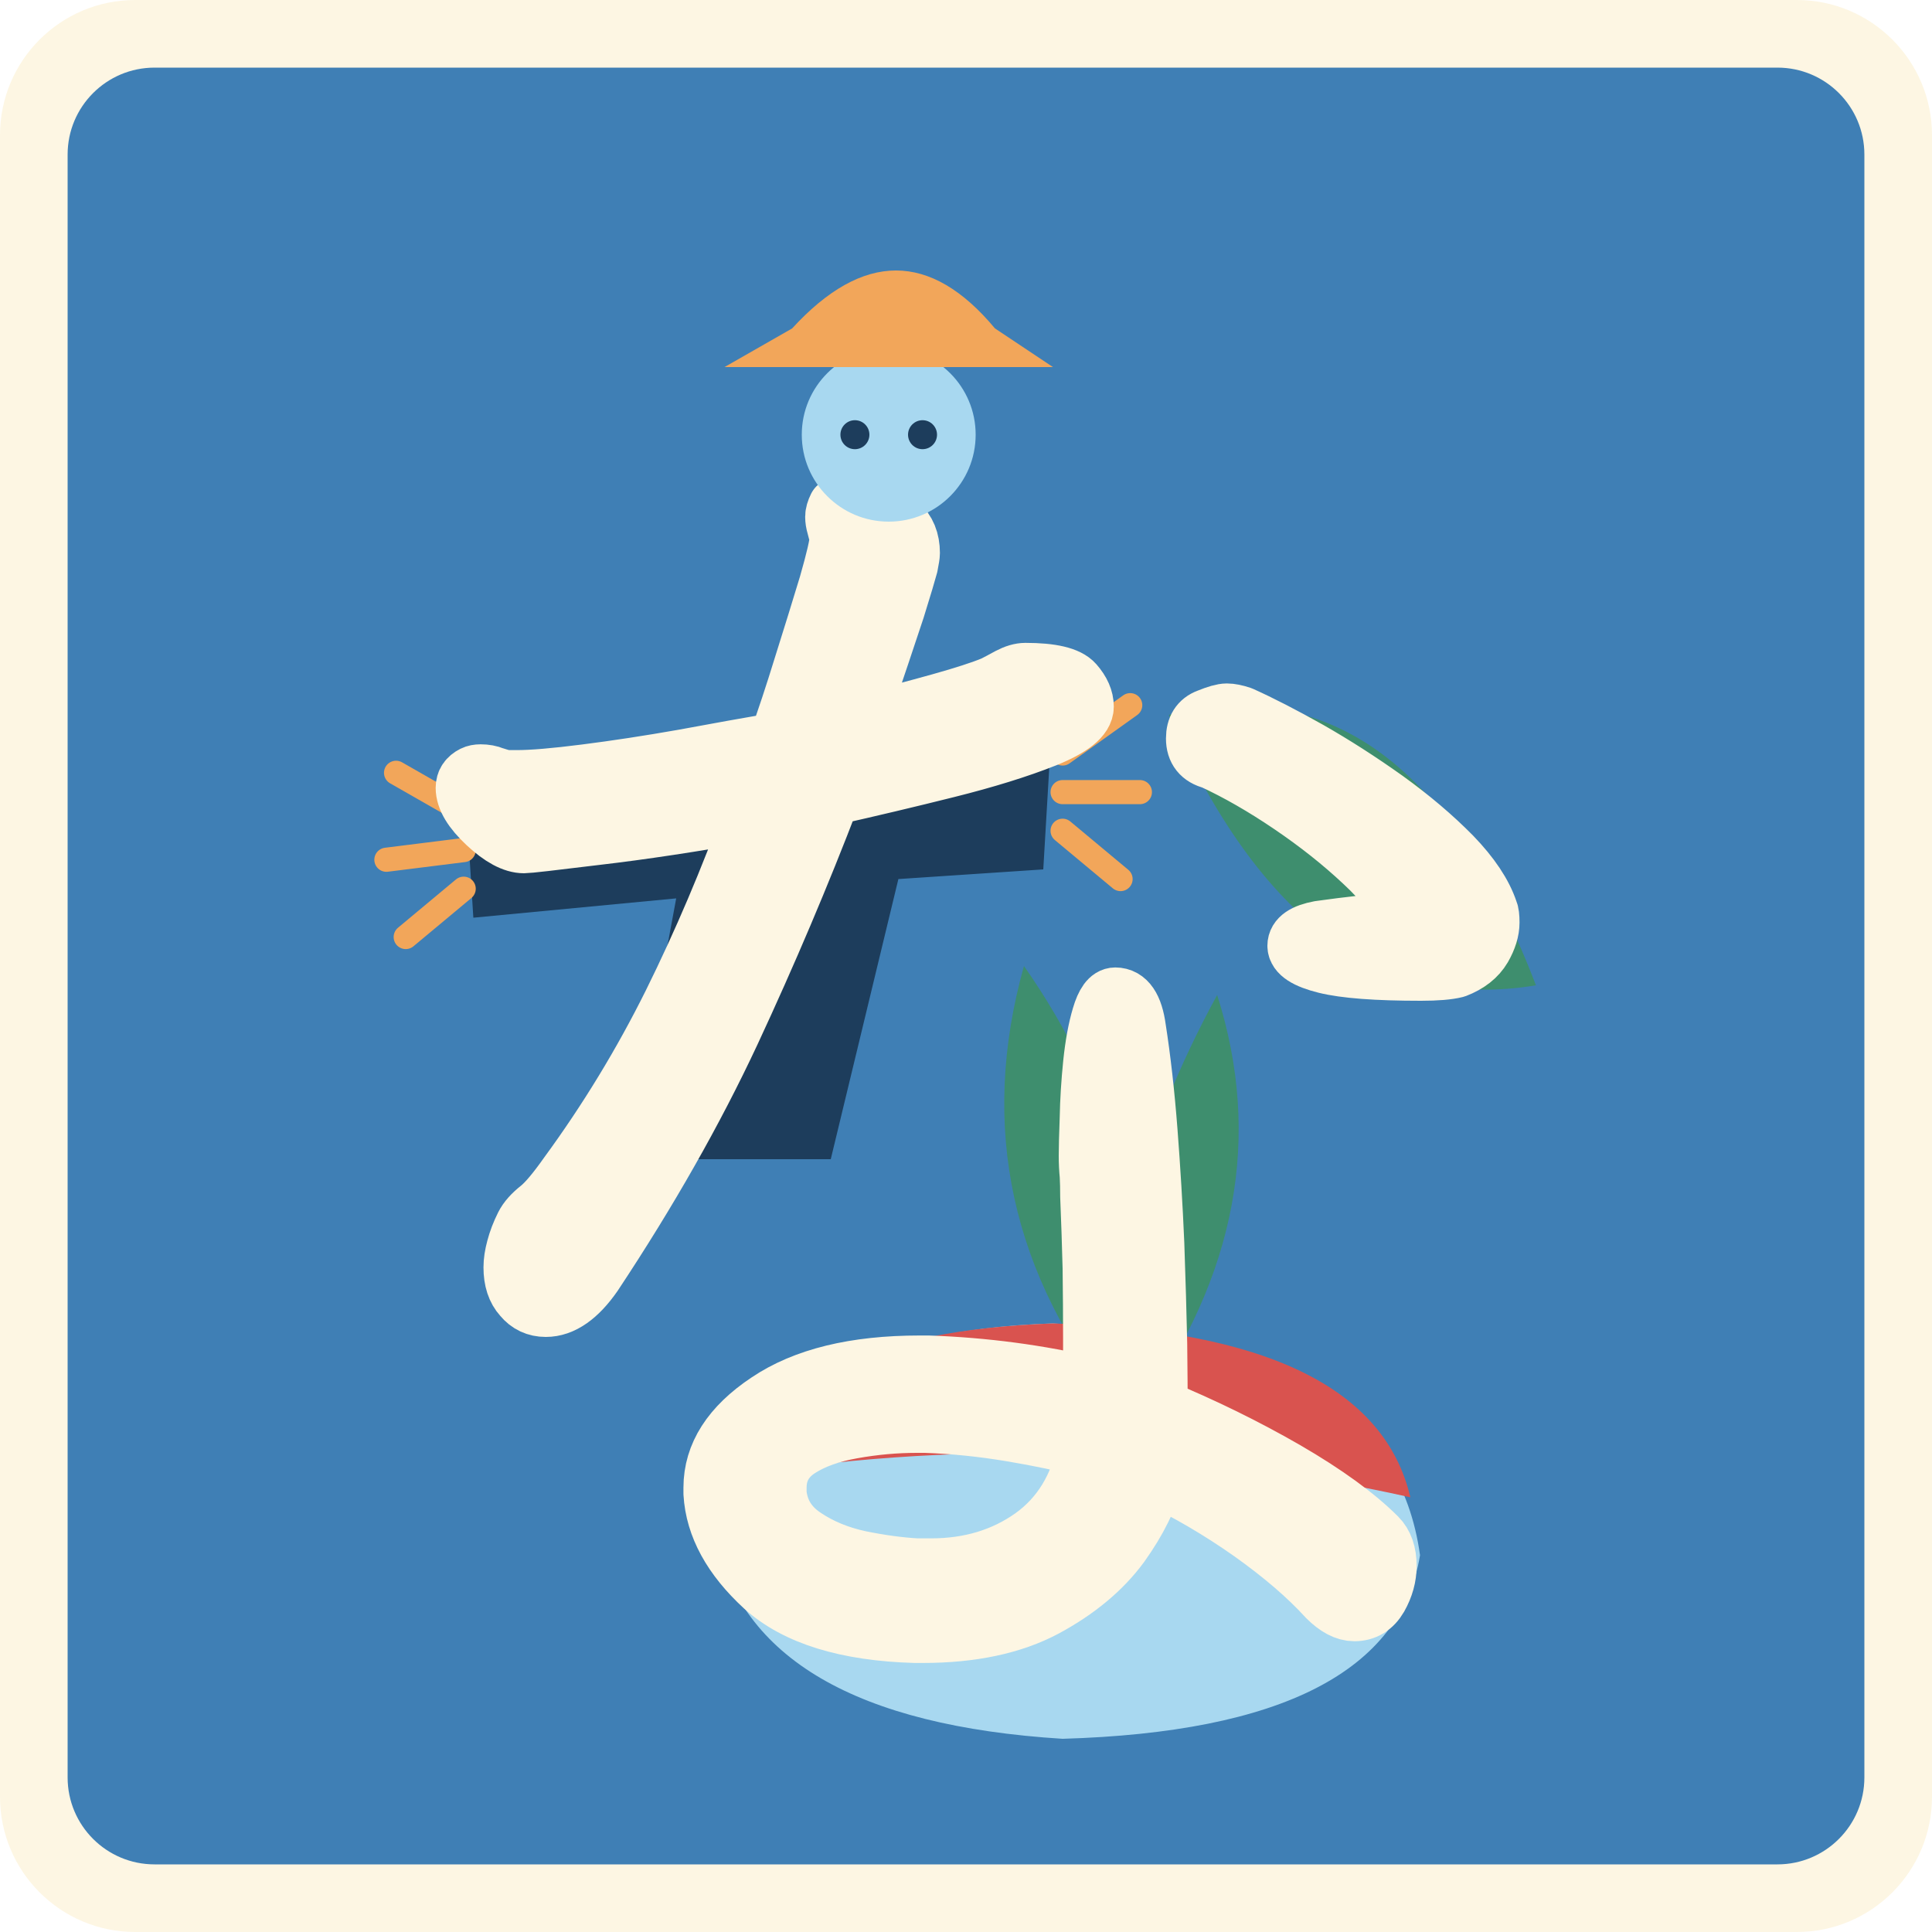
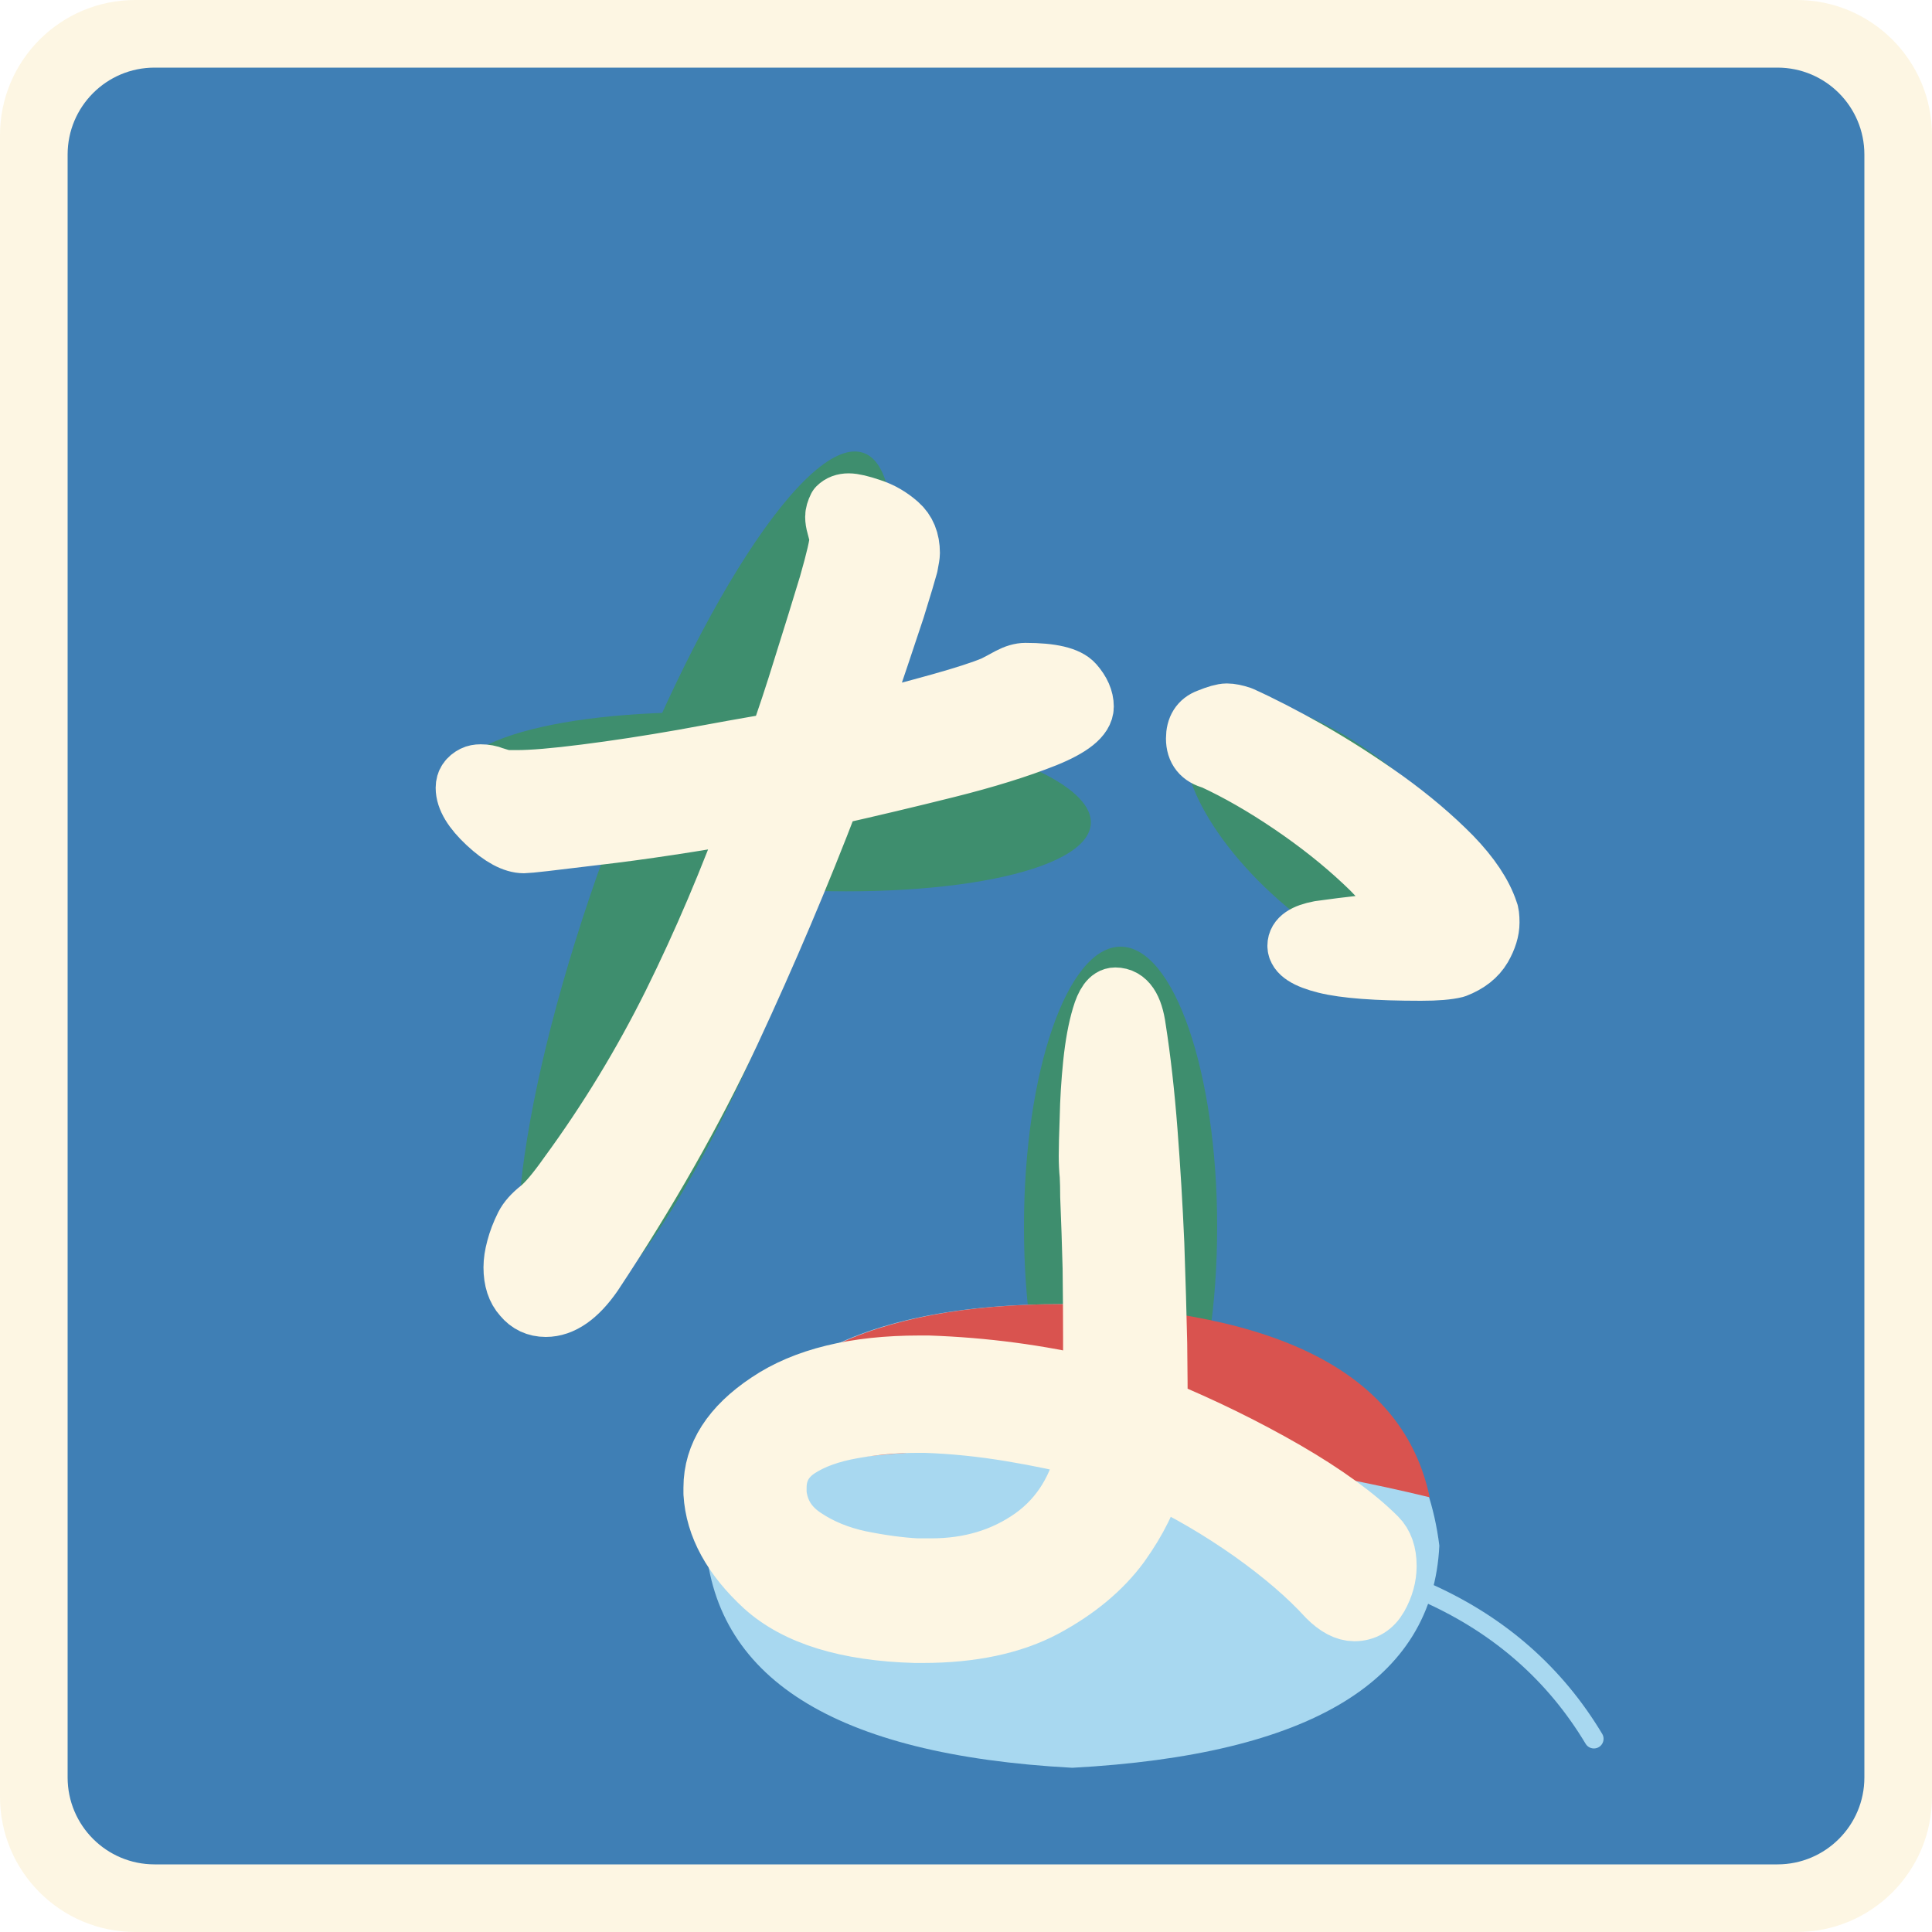
<svg xmlns="http://www.w3.org/2000/svg" viewBox="0 0 400 400">
  <rect width="400" height="400" rx="28" fill="#fdf6e3" />
  <defs>
    <clipPath id="card">
      <rect x="14" y="14" width="372" height="372" rx="18" />
    </clipPath>
  </defs>
  <rect x="14" y="14" width="372" height="372" rx="18" fill="#3f7fb5" />
  <g clip-path="url(#card)">
-     <path d="M96 158L218 146L216 180L186 182L172 240L130 240L140 186L98 190Z" fill="#1d3d5c" />
-     <g stroke="#f2a65a" stroke-width="5" stroke-linecap="round">
-       <path d="M96 168l-14-8M96 176l-16 2M96 184l-12 10M220 156l14-10M220 164l16 0M220 172l12 10" />
+     <g fill="#3e8e6e">
+       <ellipse cx="0" cy="0" rx="22" ry="96" transform="translate(146 184) rotate(20)" />
+       <ellipse cx="0" cy="0" rx="18" ry="66" transform="translate(160 166) rotate(-86)" />
+       <ellipse cx="0" cy="0" rx="20" ry="58" transform="translate(232 254)" />
+       <ellipse cx="0" cy="0" rx="18" ry="40" transform="translate(278 174) rotate(-50)" />
    </g>
-     <g fill="#3e8e6e">
-       <path d="M232 292Q198 250 212 200Q240 240 238 292Z" />
-       <path d="M236 292Q266 250 252 206Q228 250 230 292Z" />
-       <path d="M242 148Q292 136 318 204Q270 212 242 148Z" />
-     </g>
-     <path d="M148 318Q156 276 218 274Q288 278 294 322Q288 358 220 360Q156 356 148 318Z" fill="#a8d8f0" />
-     <path d="M150 306Q162 276 218 274Q284 276 292 310Q220 294 150 306Z" fill="#d9534f" />
+     <path d="M146 318Q150 270 220 270Q292 272 298 320Q296 362 222 366Q148 362 146 318Z" fill="#a8d8f0" />
+     <path d="M148 306Q160 270 220 270Q288 272 296 310Q222 292 148 306Z" fill="#d9534f" />
  </g>
  <path id="glyph" d="M173.6 111.2L173.6 111.5Q173.6 113.3 171.4 121.0Q169.1 128.6 166.2 137.8Q163.4 146.9 161.0 153.5Q152.3 155.0 141.5 157.0Q130.7 158.9 121.2 160.1Q111.8 161.3 107.0 161.3L104.6 161.3Q103.4 161.0 102.2 160.6Q101.0 160.1 99.5 160.1Q98.6 160.1 98.0 160.4Q96.2 161.3 96.2 163.1Q96.2 166.4 100.7 170.6Q105.2 174.8 108.5 174.8Q109.7 174.8 123.5 173.1Q137.3 171.5 155.9 168.2Q148.4 188.9 139.1 207.7Q129.8 226.4 117.5 243.2Q113.9 248.3 111.7 250.1Q109.4 251.9 108.5 253.7Q107.3 256.1 106.7 258.4Q106.1 260.6 106.1 262.4Q106.1 266.3 108.1 268.5Q110.0 270.8 113.0 270.8Q118.1 270.8 122.9 263.9Q140.0 238.1 151.4 213.7Q162.8 189.2 172.1 164.9Q184.1 162.2 196.1 159.2Q208.1 156.2 216.4 152.9Q224.6 149.6 224.6 146.3Q224.6 143.9 222.5 141.5Q220.4 139.1 212.3 139.1Q210.8 139.1 208.9 140.1Q206.9 141.2 205.7 141.8Q202.1 143.3 194.6 145.4Q187.1 147.5 177.5 149.9Q183.2 133.1 185.5 126.1Q187.7 119.0 188.2 117.1Q188.6 115.1 188.6 114.5Q188.6 110.6 186.1 108.4Q183.5 106.1 180.4 105.1Q177.2 104.0 175.7 104.0Q174.2 104.0 173.3 104.9Q172.7 106.1 172.7 107.0Q172.7 107.9 173.0 108.9Q173.3 110.0 173.6 111.2ZM251.0 157.4Q258.8 161.0 267.2 166.7Q275.6 172.4 282.2 178.6Q288.8 184.7 290.6 189.8Q288.2 190.7 282.8 191.3Q277.4 191.9 273.2 192.5Q268.4 193.4 268.4 195.8Q268.4 198.2 274.4 199.7Q280.4 201.2 294.2 201.2Q299.0 201.2 301.4 200.6Q305.3 199.1 307.0 196.2Q308.6 193.4 308.6 191.0Q308.6 189.2 308.3 188.6Q306.5 183.2 300.7 177.2Q294.8 171.2 286.9 165.5Q278.9 159.8 271.0 155.3Q263.0 150.8 257.0 148.1Q255.2 147.5 254.0 147.5Q252.8 147.5 250.1 148.6Q247.4 149.6 247.4 152.9Q247.4 156.5 251.0 157.4ZM189.5 338.3L191.0 338.3Q206.3 338.3 216.4 332.9Q226.4 327.5 232.0 319.9Q237.5 312.2 239.0 305.6Q249.2 310.4 259.0 317.3Q268.7 324.2 274.7 330.8Q277.7 333.8 280.4 333.8Q283.7 333.8 285.5 330.7Q287.3 327.5 287.3 324.2Q287.3 320.3 285.2 318.2Q278.6 311.6 266.2 304.4Q253.7 297.2 239.9 291.5Q239.9 287.3 239.8 278.2Q239.6 269.0 239.2 257.5Q238.7 245.9 237.8 234.2Q236.9 222.5 235.4 212.9Q234.5 206.3 230.9 206.3Q229.1 206.3 227.9 210.4Q226.7 214.4 226.1 220.2Q225.5 226.1 225.4 231.5Q225.2 236.9 225.2 239.3Q225.2 241.4 225.4 243.4Q225.5 245.3 225.5 247.7Q225.8 254.9 226.0 262.5Q226.1 270.2 226.1 277.1L226.1 287.0Q209.6 283.1 192.2 282.5L190.4 282.5Q170.3 282.5 158.9 290.2Q147.5 297.8 147.5 308.0L147.5 309.2Q148.1 319.4 158.1 328.6Q168.2 337.7 189.5 338.3ZM192.8 324.5L189.8 324.5Q184.4 324.2 178.0 322.9Q171.5 321.5 166.6 318.2Q161.6 314.9 161.0 309.2L161.0 308.0Q161.0 302.9 165.4 300.0Q169.7 297.2 176.5 296.0Q183.2 294.8 189.8 294.8L191.6 294.8Q200.3 295.1 209.3 296.6Q218.3 298.1 224.9 299.9Q222.5 311.9 213.7 318.2Q204.8 324.5 192.8 324.5Z" fill="#fdf6e3" stroke="#fdf6e3" stroke-width="12" stroke-linejoin="round" />
  <g clip-path="url(#card)">
-     <circle cx="184" cy="90" r="18" fill="#a8d8f0" />
-     <path d="M150 76H218L206 68Q186 44 164 68Z" fill="#f2a65a" />
-     <g fill="#1d3d5c">
-       <circle cx="177" cy="90" r="3" />
-       <circle cx="191" cy="90" r="3" />
-     </g>
+     <path d="M296 330Q318 340 330 360" fill="none" stroke="#a8d8f0" stroke-width="4" stroke-linecap="round" />
  </g>
</svg>
